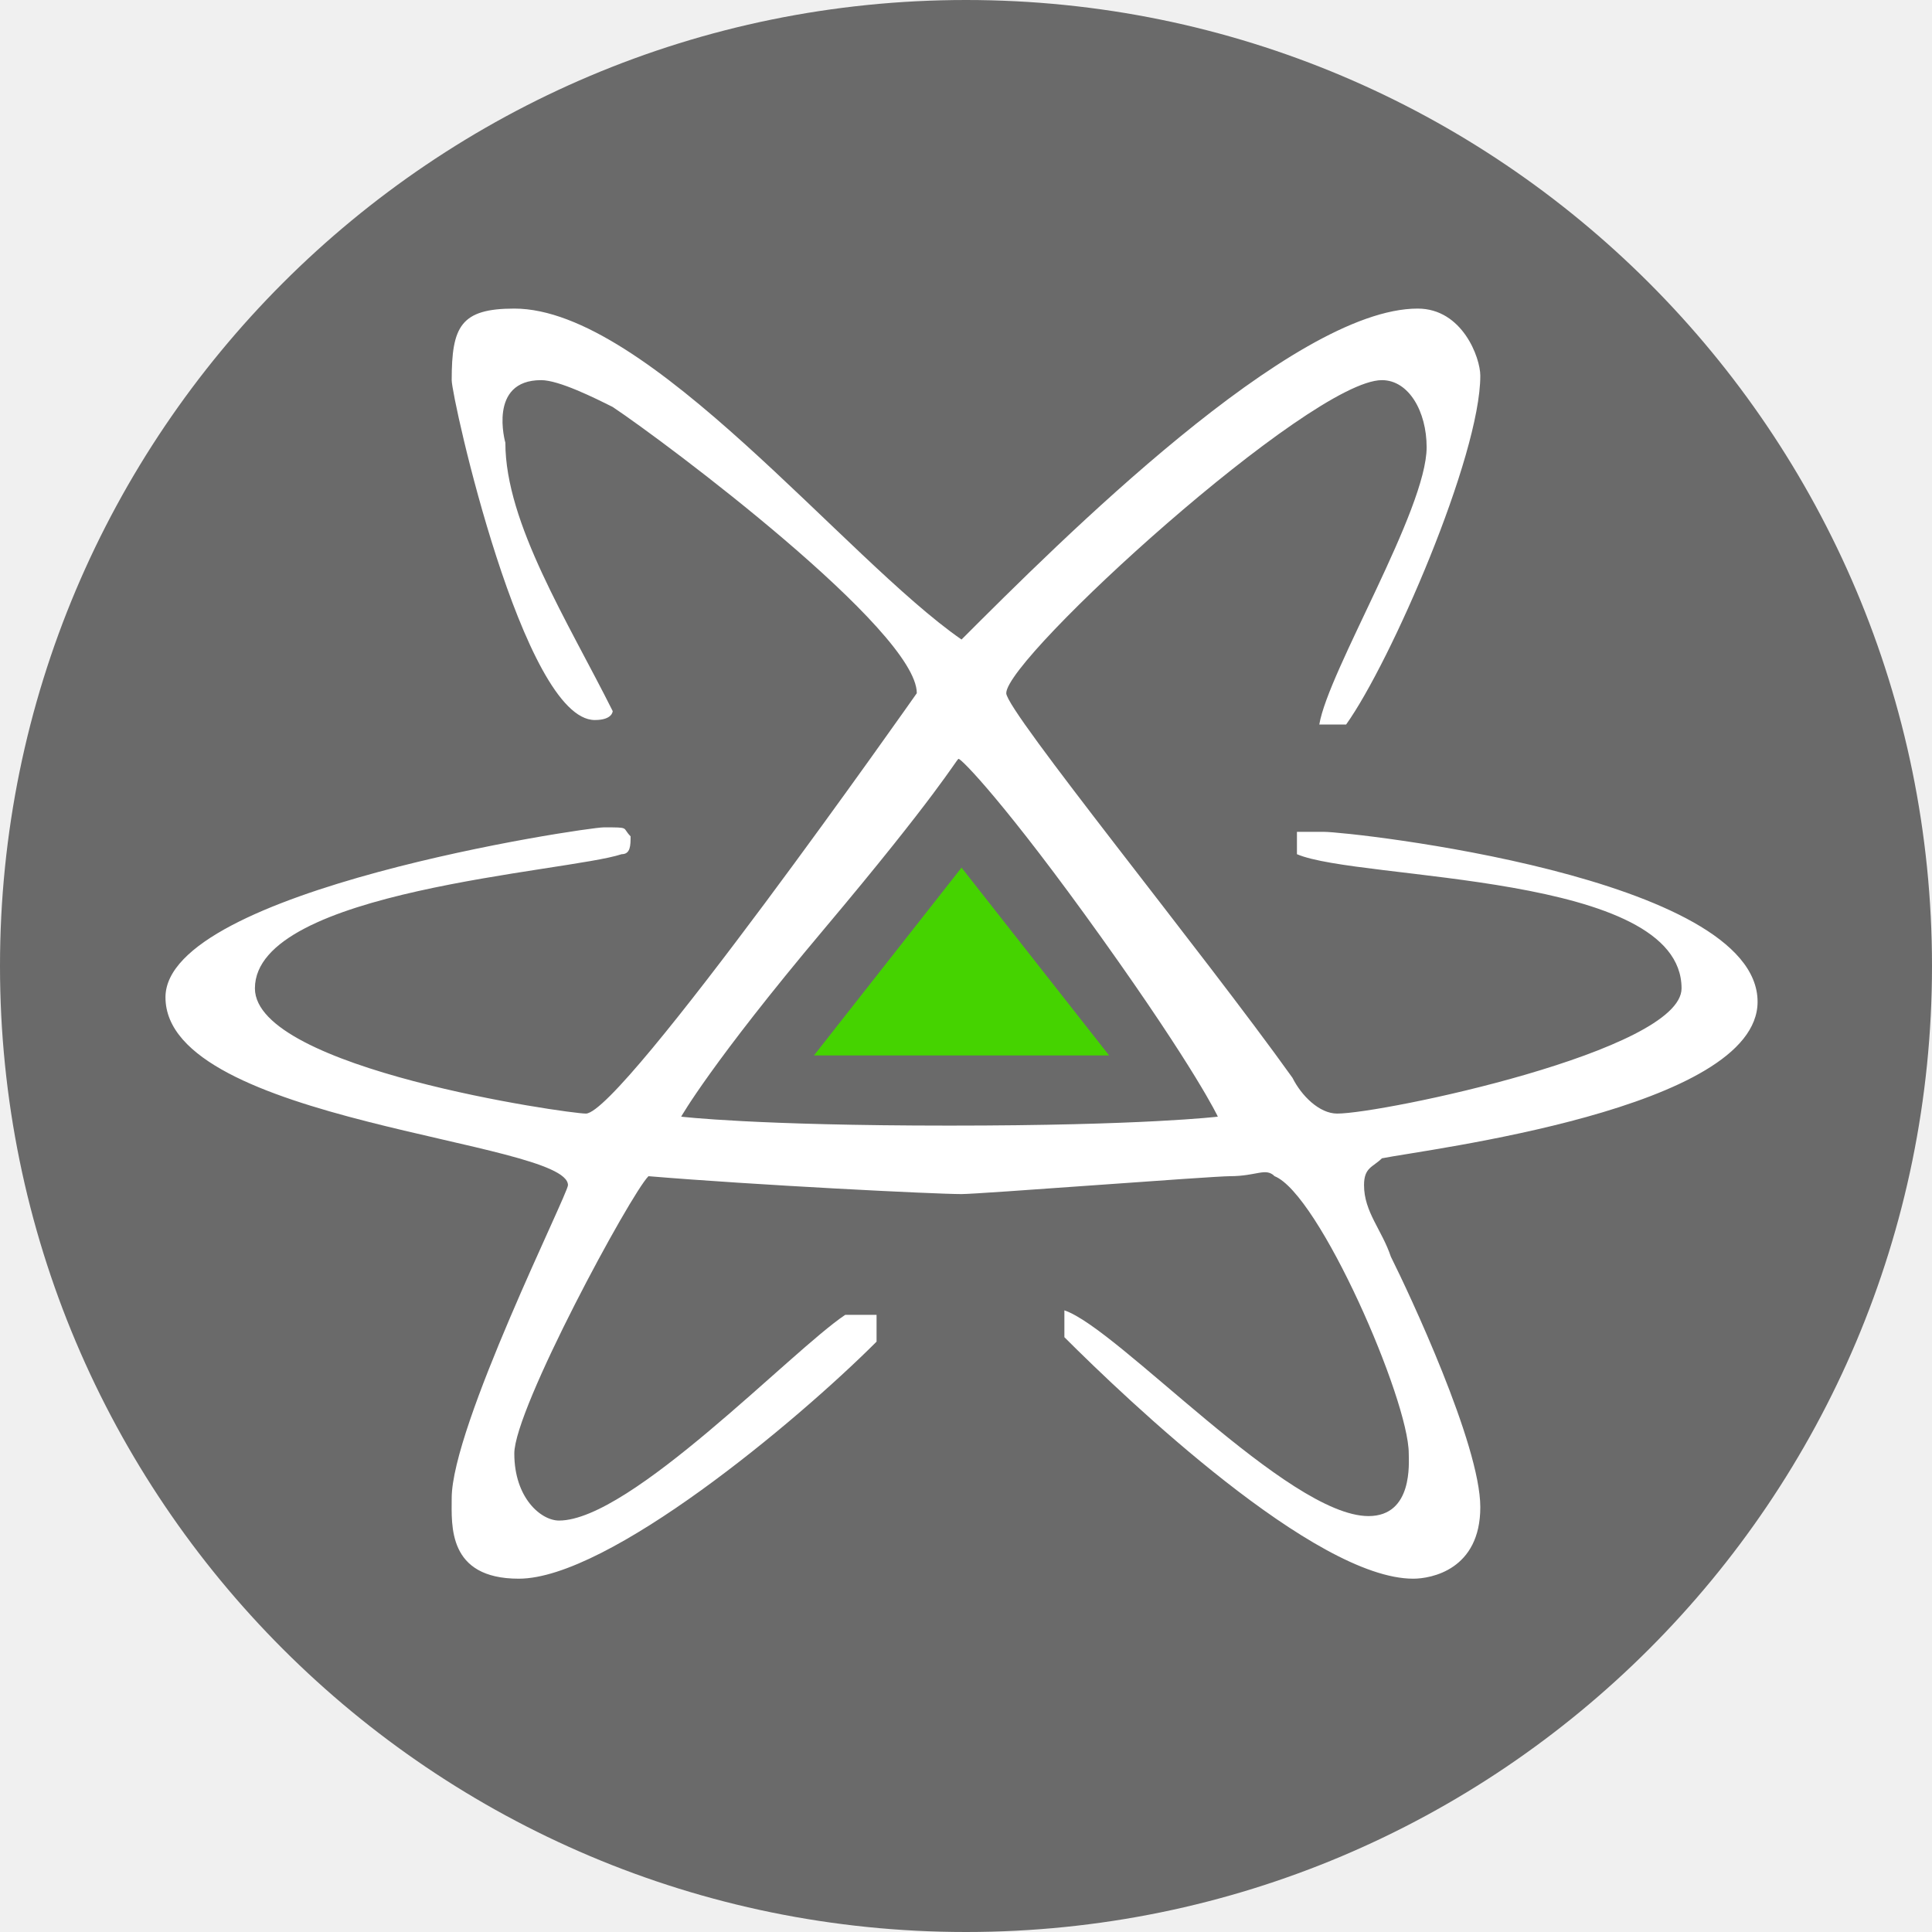
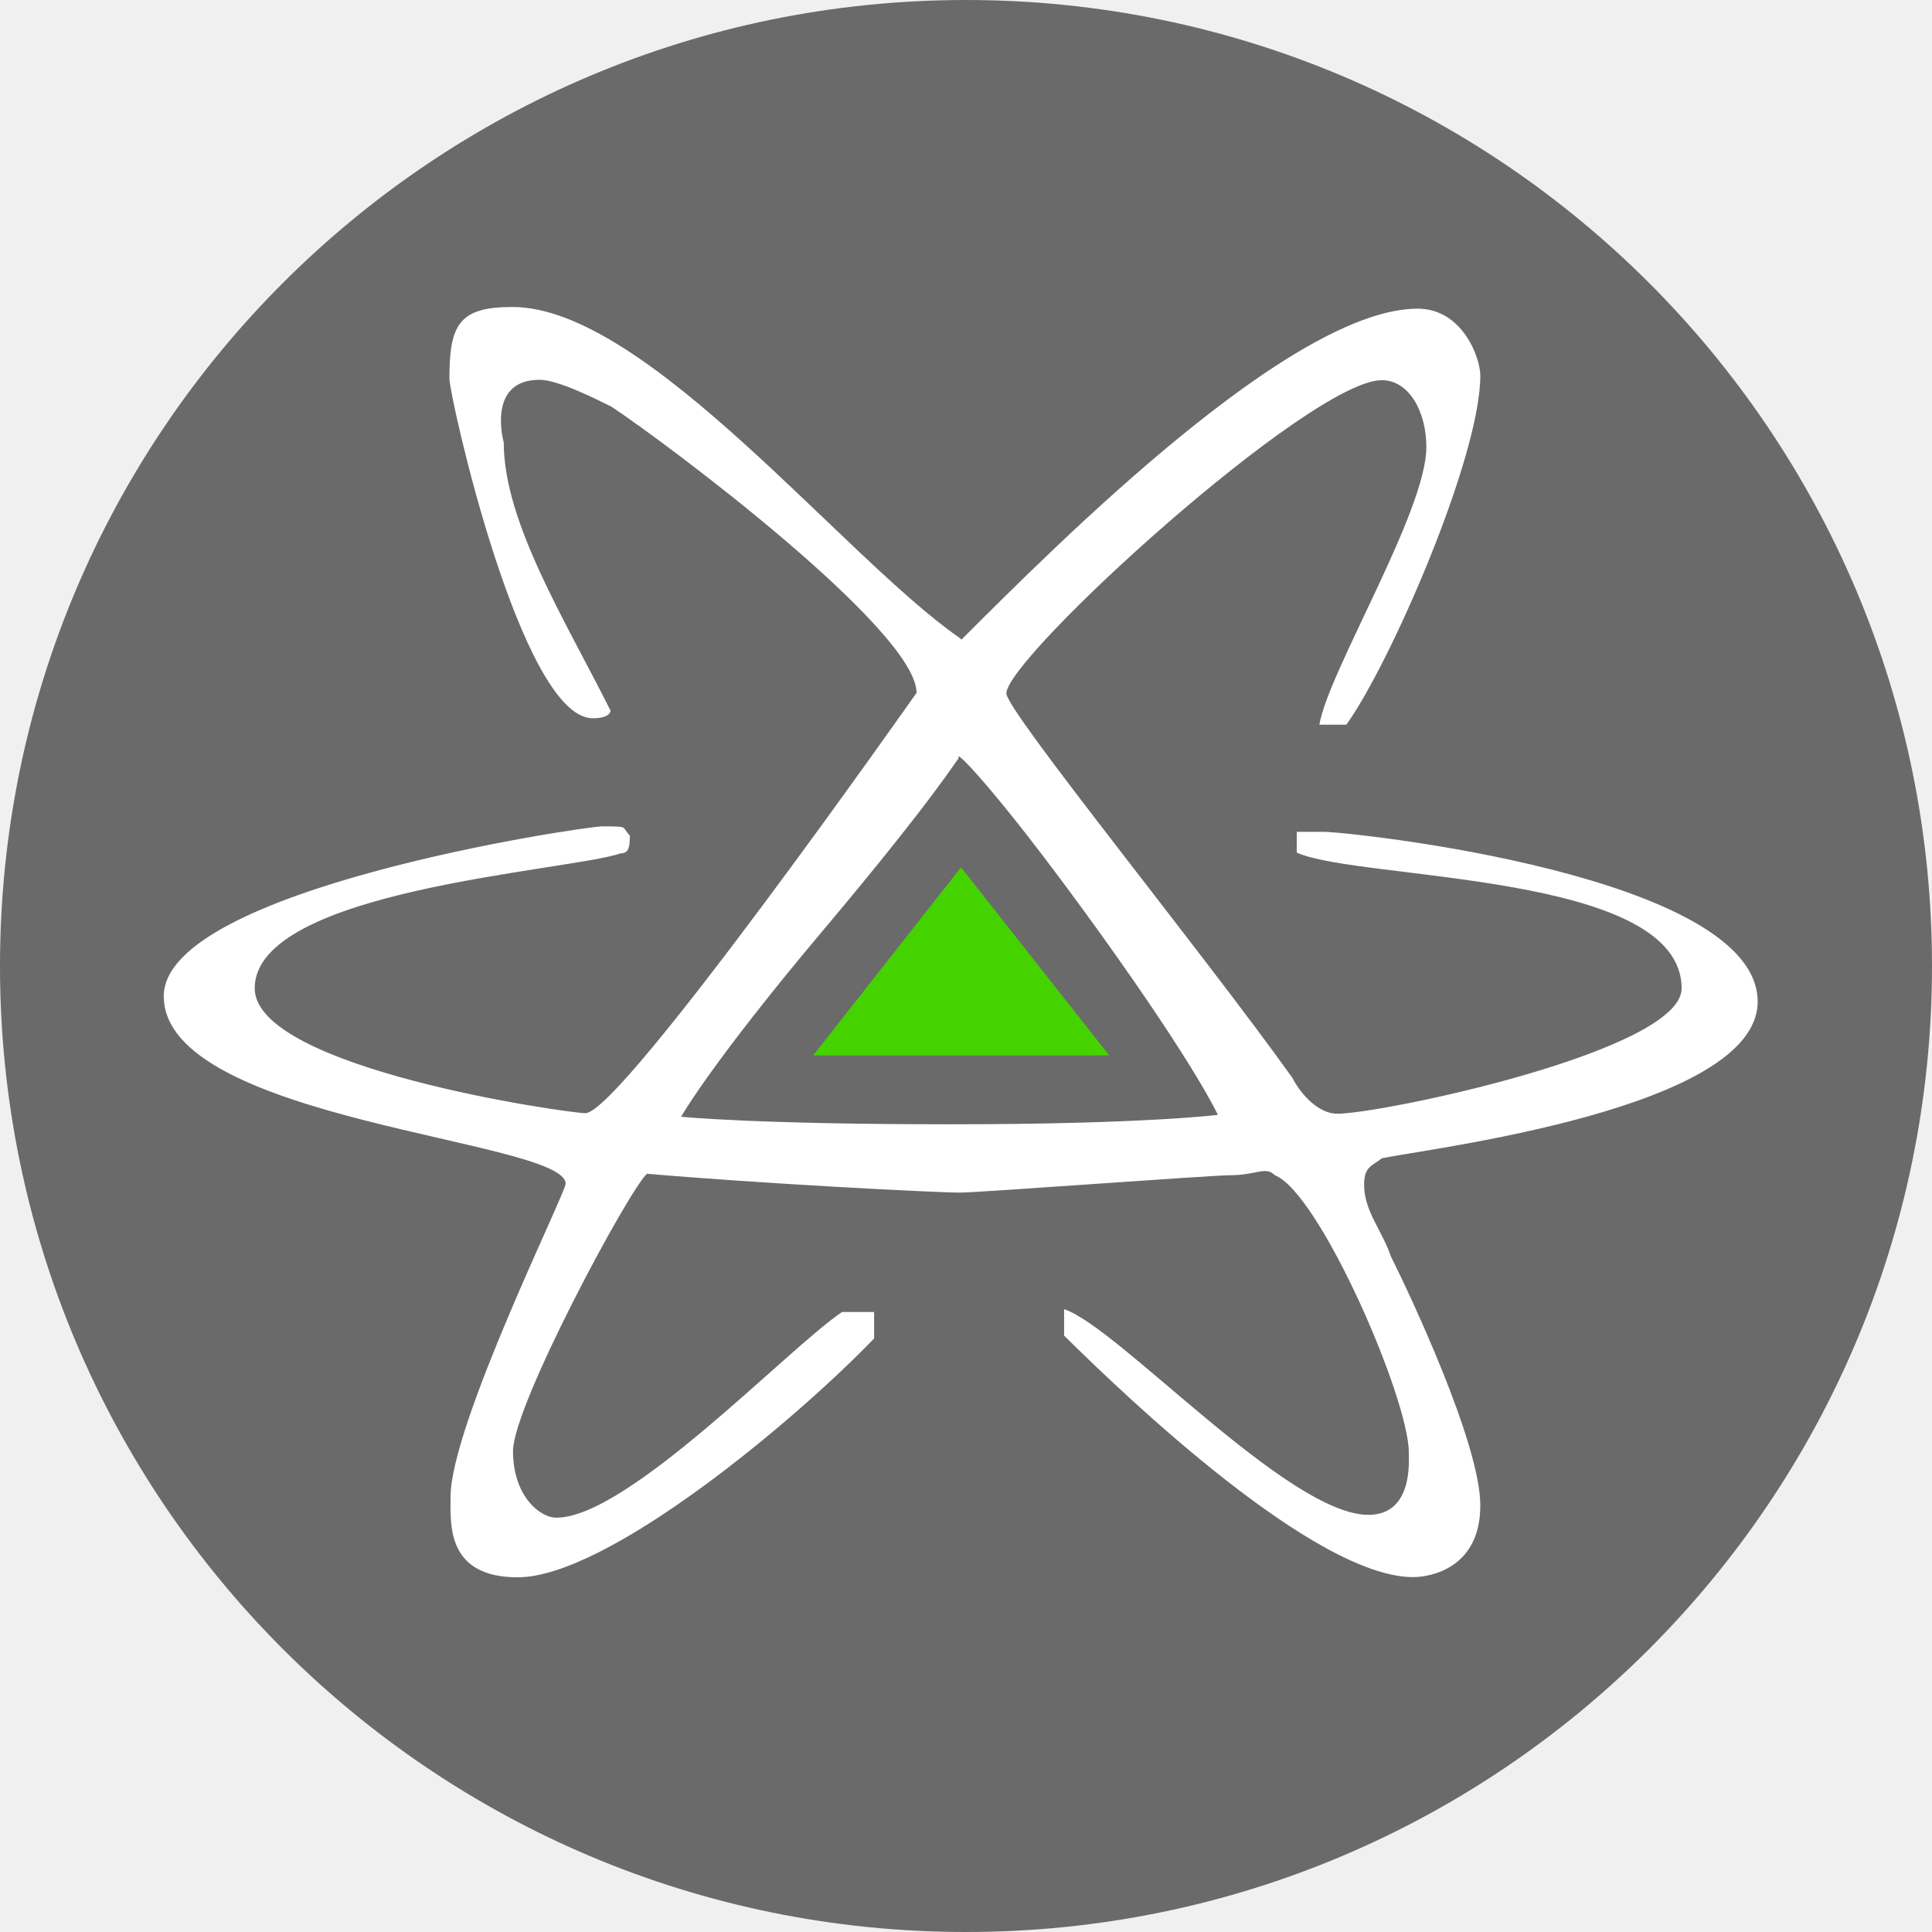
- <svg xmlns="http://www.w3.org/2000/svg" id="atomic-host.fw-%u30DA%u30FC%u30B8%201" viewBox="0 0 1024 1024" style="background-color:#ffffff00" version="1.1" xml:space="preserve" x="0px" y="0px" width="1024px" height="1024px">
-   <g>
-     <path id="%u6955%u5186%u5F62" d="M 0 512 C 0 229.227 229.227 0 512 0 C 794.773 0 1024 229.227 1024 512 C 1024 794.773 794.773 1024 512 1024 C 229.227 1024 0 794.773 0 512 Z" fill="#6a6a6a" />
-     <path d="M 509.63 338.963 C 561.778 286.815 685.037 163.556 751.407 163.556 C 775.111 163.556 784.593 189.63 784.593 199.111 C 784.593 241.778 737.185 350.815 713.481 384 L 699.259 384 C 704 355.555 756.148 270.222 756.148 237.037 C 756.148 218.074 746.667 201.482 732.444 201.482 C 694.519 201.482 533.333 348.445 533.333 367.407 C 533.333 376.889 637.63 504.889 685.037 571.259 C 689.778 580.741 699.259 590.222 708.741 590.222 C 732.444 590.222 891.259 557.037 891.259 523.852 C 891.259 462.222 720.593 466.963 687.407 452.741 L 687.407 440.889 L 701.63 440.889 C 715.852 440.889 931.556 464.593 931.556 530.963 C 931.556 587.852 756.148 609.185 732.444 613.926 C 727.704 618.667 722.963 618.667 722.963 628.148 C 722.963 642.37 732.444 651.852 737.185 666.074 C 746.667 685.037 784.593 765.63 784.593 798.815 C 784.593 832 758.519 836.741 749.037 836.741 C 696.889 836.741 597.333 741.926 564.148 708.741 L 564.148 694.519 C 592.593 704 682.667 803.556 725.333 803.556 C 749.037 803.556 746.667 775.111 746.667 770.37 C 746.667 741.926 699.259 632.889 675.556 623.407 C 670.815 618.667 666.074 623.407 651.852 623.407 C 642.37 623.407 519.111 632.889 509.63 632.889 C 495.407 632.889 400.593 628.148 343.704 623.407 C 334.222 632.889 272.593 746.667 272.593 770.37 C 272.593 794.074 286.815 805.926 296.296 805.926 C 334.222 805.926 419.555 715.852 448 696.889 L 464.593 696.889 L 464.593 711.111 C 421.926 753.778 322.37 836.741 274.963 836.741 C 237.037 836.741 239.407 808.296 239.407 794.074 C 239.407 756.148 301.037 632.889 301.037 628.148 C 301.037 604.444 87.704 594.963 87.704 528.593 C 87.704 471.704 310.519 438.519 320 438.519 C 334.222 438.519 329.481 438.519 334.222 443.259 C 334.222 448 334.222 452.741 329.481 452.741 C 301.037 462.222 135.111 471.704 135.111 523.852 C 135.111 566.519 301.037 590.222 310.519 590.222 C 329.481 590.222 485.926 367.407 485.926 367.407 C 485.926 334.222 353.185 234.667 324.741 215.704 C 315.259 210.963 296.296 201.482 286.815 201.482 C 258.37 201.482 267.852 234.667 267.852 234.667 C 267.852 277.333 301.037 329.481 324.741 376.889 C 324.741 376.889 324.741 381.63 315.259 381.63 C 277.333 381.63 239.407 210.963 239.407 201.482 C 239.407 173.037 244.148 163.556 272.593 163.556 C 343.704 163.556 448 296.296 509.63 338.963 ZM 651.852 592.593 L 376.889 592.593 C 376.889 592.593 372.148 590.222 372.148 580.741 C 372.148 566.519 462.222 459.852 509.63 402.963 C 561.778 450.37 613.926 526.222 651.852 592.593 Z" fill="#ffffff" />
-     <path d="M 508 402.222 C 506.815 402.815 496.741 421.185 436.889 492.296 C 377.037 563.407 361.037 591.852 361.037 591.852 C 361.037 591.852 400.148 596.593 503.259 596.593 C 606.37 596.593 645.481 591.852 645.481 591.852 C 645.481 591.852 634.222 567.556 583.852 497.037 C 533.481 426.519 509.185 401.63 508 402.222 Z" fill="#6a6a6a" />
-     <path id="%u591A%u89D2%u5F62" d="M 509.63 459.852 L 587.852 559.407 L 431.407 559.407 L 509.63 459.852 Z" fill="#45d300" />
-   </g>
+ <svg xmlns="http://www.w3.org/2000/svg" viewBox="0 0 1024 1024" style="background-color:#ffffff00">
+   <path fill="#6a6a6a" d="M0 512C0 229.2 229.2 0 512 0s512 229.2 512 512-229.2 512-512 512S0 794.8 0 512z" />
+   <path fill="#fff" d="M509.6 339c52.2-52.2 175.4-175.4 241.8-175.4 23.7 0 33.2 26 33.2 35.5 0 43-47.4 152-71 185h-14.3C704 356 756 271 756 237c0-19-9.3-35.5-23.6-35.5-38 0-199 147-199 166 0 9.4 104.2 137.4 151.6 203.8 4.8 9.4 14.3 19 23.7 19 23.7 0 182.6-33.3 182.6-66.4 0-62-170.7-57-204-72v-11h14.3c14.3 0 230 23 230 90 0 57-175.5 78-199.2 83-4.7 4-9.4 4-9.4 14 0 14 9.4 24 14.2 38 9.5 19 47.4 99 47.4 132s-26 38-35.6 38c-52 0-151.7-95-185-128v-14c28.6 9.3 118.7 109 161.3 109 23.7 0 21.4-28.6 21.4-33 0-28.8-47.4-137.8-71-147-5-5-9.6 0-23.8 0-10 0-133 9.2-143 9.2-14 0-109-5-166-10-10 9.3-71 123-71 147 0 23.5 14 35.3 23 35.3 38 0 123-90 151.4-109h17v14C421.4 753 322 836 274.4 836c-38 0-35.6-28.4-35.6-42.6 0-38 61-161 61-166 0-23.4-213-33-213-99.4 0-57 223-90 232.3-90 14.7 0 10 0 14.7 4.8 0 4.8 0 9.5-4.8 9.5-28 9.5-194 19.2-194 71.5 0 42.5 166 66.2 175.3 66.2 19 0 175.5-222.8 175.5-222.8 0-33.2-133-132.7-161.8-151.7-9.5-4.7-28.5-14.2-38-14.2-28.4 0-19 33.2-19 33.2 0 42.6 33 94.8 56.6 142.2 0 0 0 4-9.4 4-38 0-76-170.6-76-180 0-28.6 5-38 33.4-38 71 0 175.4 132.7 237 175.4zM652 592.6H377s-5-2.4-5-12c0-14 90.2-120.7 137.6-177.6C561.8 450.4 614 526.2 652 592.6z" />
+   <path fill="#6a6a6a" d="M508 402.2c-1.2.6-11.3 19-71 90-60 71.2-76 99.7-76 99.7s39 4 142.3 4c103 0 142.2-5 142.2-5s-11.3-25-61.5-95c-51-71-75-96-76-95z" />
+   <path fill="#45d300" d="M509.6 460l78.3 99.4H431l78.2-99.5z" />
</svg>
